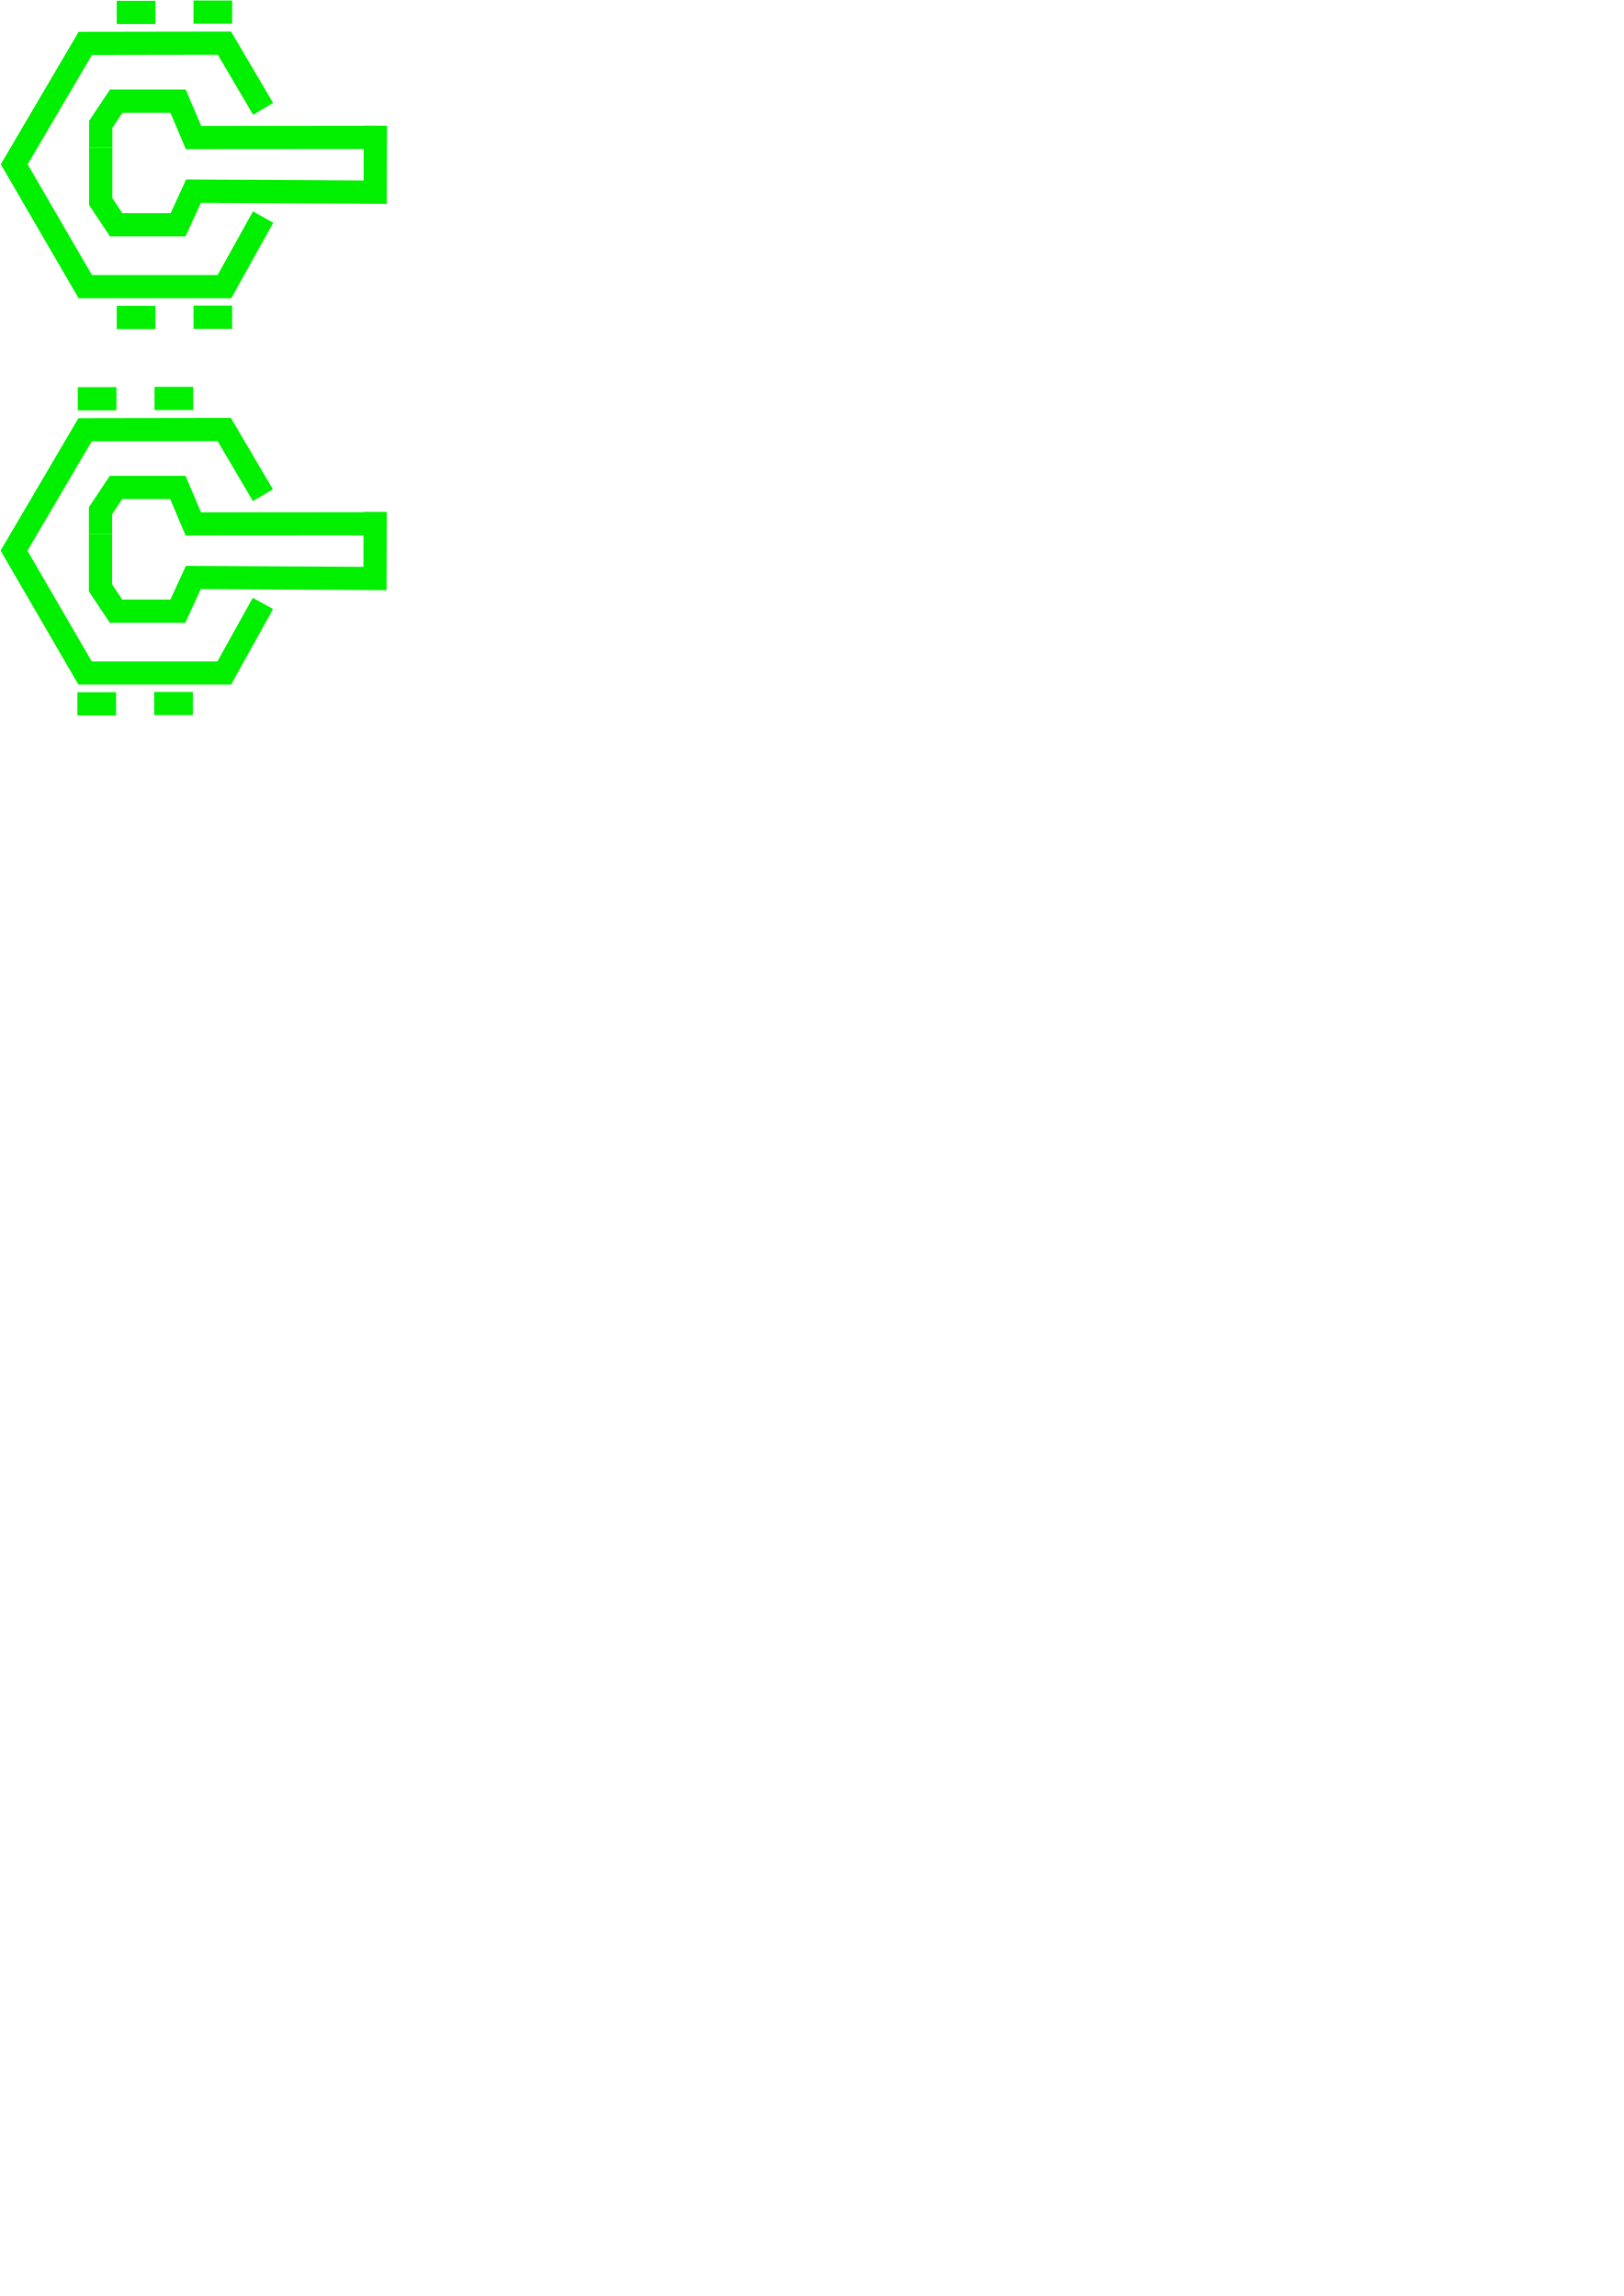
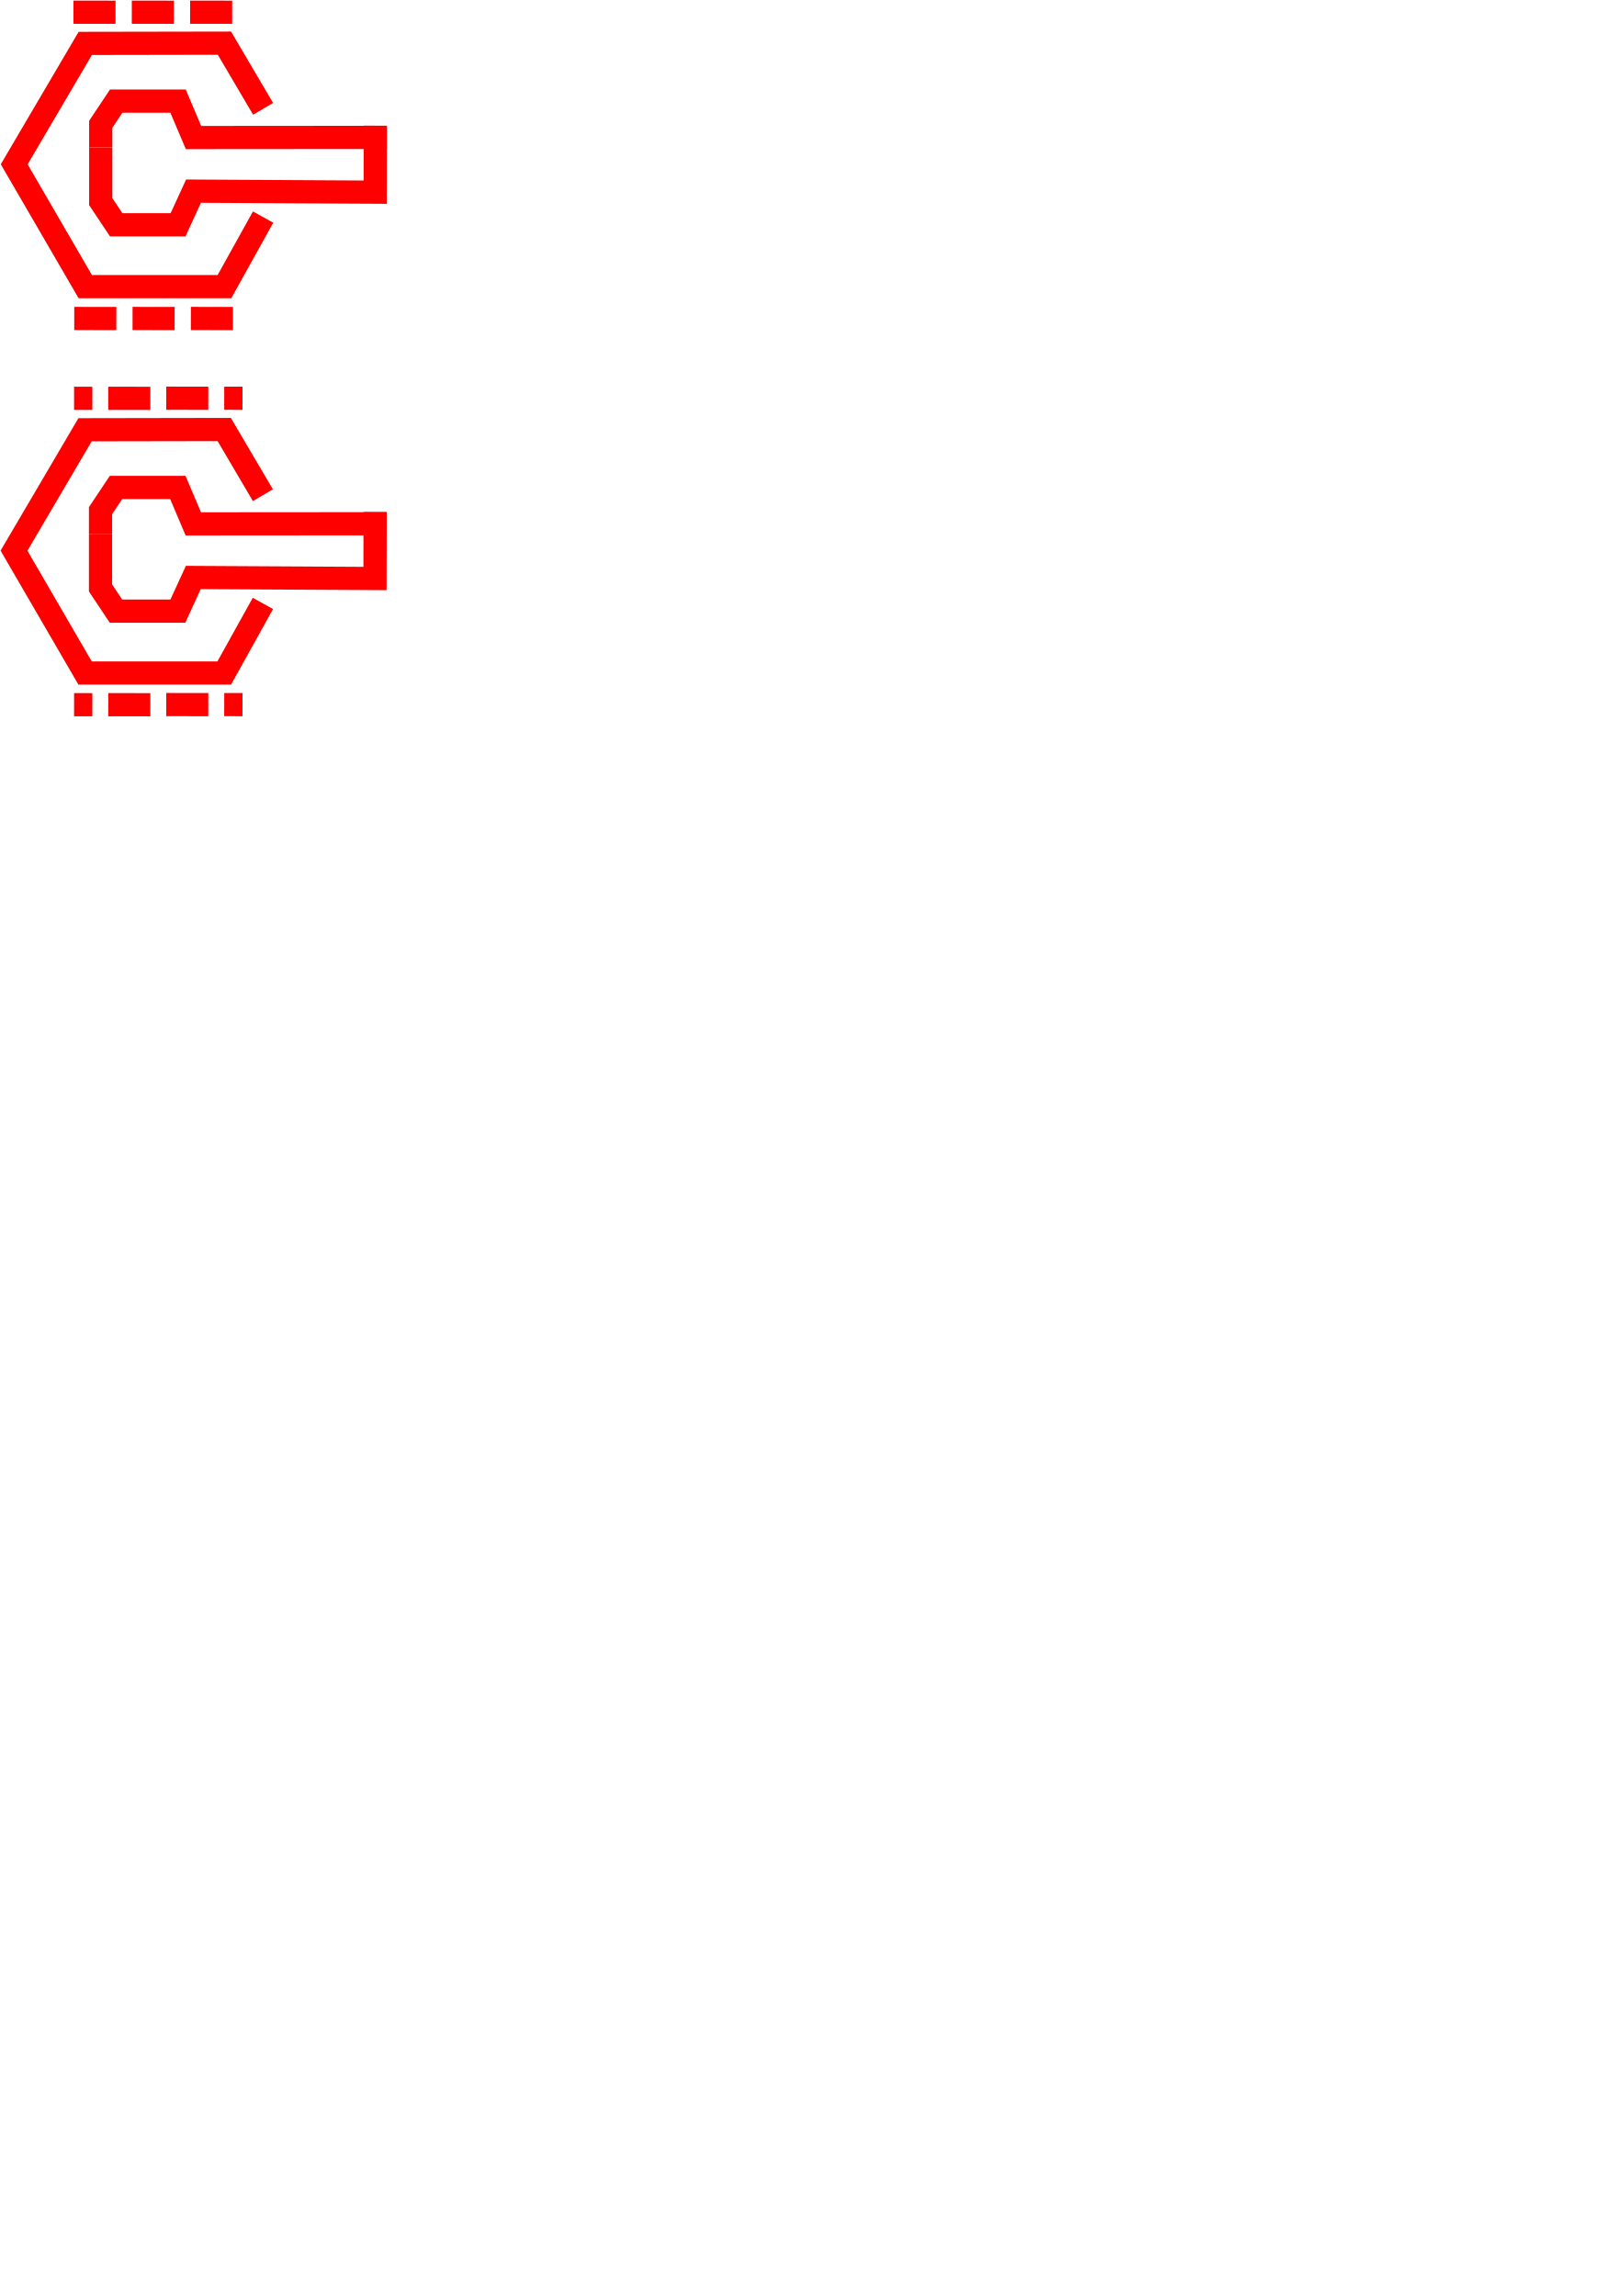
<svg xmlns="http://www.w3.org/2000/svg" xmlns:xlink="http://www.w3.org/1999/xlink" width="210mm" height="297mm" viewBox="0 0 210 297" version="1.1" id="svg1">
  <defs id="defs1" />
  <g id="layer5">
    <g id="g26" transform="rotate(90,92.97385,12.05393)">
-       <path style="fill:none;fill-opacity:1;stroke:#00f000;stroke-width:3;stroke-dasharray:none;stroke-opacity:1" d="m 95,71 -8.497,5 0.032,18 15.64,9.19 L 118,94 V 76 l -9,-5" id="path19" />
-       <path style="fill:none;fill-opacity:1;stroke:#00f000;stroke-width:3;stroke-dasharray:none;stroke-opacity:1" d="m 97.176,56.485 8.601,0.018 -0.133,23.497 L 110,82 v 8 l -3,2 h -7" id="path20" />
-       <path style="fill:none;fill-opacity:1;stroke:#00f000;stroke-width:3;stroke-dasharray:none;stroke-opacity:1" d="m 98.692,55 0.019,25 -4.711,2 v 8 l 3,2 H 100" id="path22" />
-       <path style="fill:none;fill-opacity:1;stroke:#00f000;stroke-width:3;stroke-dasharray:none;stroke-opacity:1" d="m 82.481,75 v 5" id="path23" />
-       <path style="fill:none;fill-opacity:1;stroke:#00f000;stroke-width:3;stroke-dasharray:none;stroke-opacity:1" d="m 82.521,84.931 v 5" id="path23-9" />
-       <use x="0" y="0" xlink:href="#path23" id="use23" transform="translate(39.46693)" />
-       <use x="0" y="0" xlink:href="#path23-9" id="use24" transform="translate(39.46693)" />
+       <path style="fill:none;fill-opacity:1;stroke:#ff0000;stroke-width:3;stroke-dasharray:none;stroke-opacity:1" d="m 95,71 -8.497,5 0.032,18 15.64,9.19 L 118,94 V 76 l -9,-5" id="path19" />
+       <path style="fill:none;fill-opacity:1;stroke:#ff0000;stroke-width:3;stroke-dasharray:none;stroke-opacity:1" d="m 97.176,56.485 8.601,0.018 -0.133,23.497 L 110,82 v 8 l -3,2 h -7" id="path20" />
+       <path style="fill:none;fill-opacity:1;stroke:#ff0000;stroke-width:3;stroke-dasharray:none;stroke-opacity:1" d="m 98.692,55 0.019,25 -4.711,2 v 8 l 3,2 H 100" id="path22" />
+       <g id="g1">
+         <path style="fill:none;fill-opacity:1;stroke:#ff0000;stroke-width:3;stroke-dasharray:none;stroke-opacity:1" d="m 82.504,75 -0.007,5.441" id="path23" />
+         <use x="0" y="0" xlink:href="#path23" id="use2" transform="translate(0,7.541674)" />
+         <use x="0" y="0" xlink:href="#path23" id="use3" transform="translate(0,15.08335)" />
+       </g>
+       <use x="0" y="0" xlink:href="#g1" id="use4" transform="translate(39.62048,-0.09935656)" />
    </g>
    <g id="g26-4" transform="rotate(90,67.97275,37.02878)">
-       <path style="fill:none;fill-opacity:1;stroke:#00f000;stroke-width:3;stroke-dasharray:none;stroke-opacity:1" d="m 95,71 -8.497,5 0.032,18 15.64,9.19 L 118,94 V 76 l -9,-5" id="path19-3" />
-       <path style="fill:none;fill-opacity:1;stroke:#00f000;stroke-width:3;stroke-dasharray:none;stroke-opacity:1" d="m 97.176,56.485 8.601,0.018 -0.133,23.497 L 110,82 v 8 l -3,2 h -7" id="path20-1" />
-       <path style="fill:none;fill-opacity:1;stroke:#00f000;stroke-width:3;stroke-dasharray:none;stroke-opacity:1" d="m 98.692,55 0.019,25 -4.711,2 v 8 l 3,2 H 100" id="path22-2" />
-       <path style="fill:none;fill-opacity:1;stroke:#00f000;stroke-width:3;stroke-dasharray:none;stroke-opacity:1" d="M 82.481,80.014 V 85.014" id="path23-3" />
-       <path style="fill:none;fill-opacity:1;stroke:#00f000;stroke-width:3;stroke-dasharray:none;stroke-opacity:1" d="m 82.521,89.945 v 5" id="path23-9-1" />
-       <use x="0" y="0" xlink:href="#path23-3" id="use23-9" transform="translate(39.46693,0.0479039)" />
-       <use x="0" y="0" xlink:href="#path23-9-1" id="use24-4" transform="translate(39.46693,0.0479039)" />
+       <path style="fill:none;fill-opacity:1;stroke:#ff0000;stroke-width:3;stroke-dasharray:none;stroke-opacity:1" d="m 95,71 -8.497,5 0.032,18 15.64,9.19 L 118,94 V 76 l -9,-5" id="path19-3" />
+       <path style="fill:none;fill-opacity:1;stroke:#ff0000;stroke-width:3;stroke-dasharray:none;stroke-opacity:1" d="m 97.176,56.485 8.601,0.018 -0.133,23.497 L 110,82 v 8 l -3,2 h -7" id="path20-1" />
+       <path style="fill:none;fill-opacity:1;stroke:#ff0000;stroke-width:3;stroke-dasharray:none;stroke-opacity:1" d="m 98.692,55 0.019,25 -4.711,2 v 8 l 3,2 H 100" id="path22-2" />
+       <g id="g4">
+         <use x="0" y="0" xlink:href="#path23" id="use9" transform="translate(-0.031076,10.56036)" />
+         <use x="0" y="0" xlink:href="#path23" id="use10" transform="translate(-0.044021,3.062082)" />
+         <path style="fill:none;fill-opacity:1;stroke:#ff0000;stroke-width:3;stroke-dasharray:none;stroke-opacity:1" d="m 31.361,51.514 -2.361,-0.003" id="path23-37-9" transform="rotate(-90,67.97275,37.02878)" />
+         <use x="0" y="0" xlink:href="#path23-37-9" id="use8" transform="translate(0.012945,19.41841)" />
+       </g>
+       <use x="0" y="0" xlink:href="#g4" id="use7" transform="translate(39.63175)" />
    </g>
  </g>
</svg>
